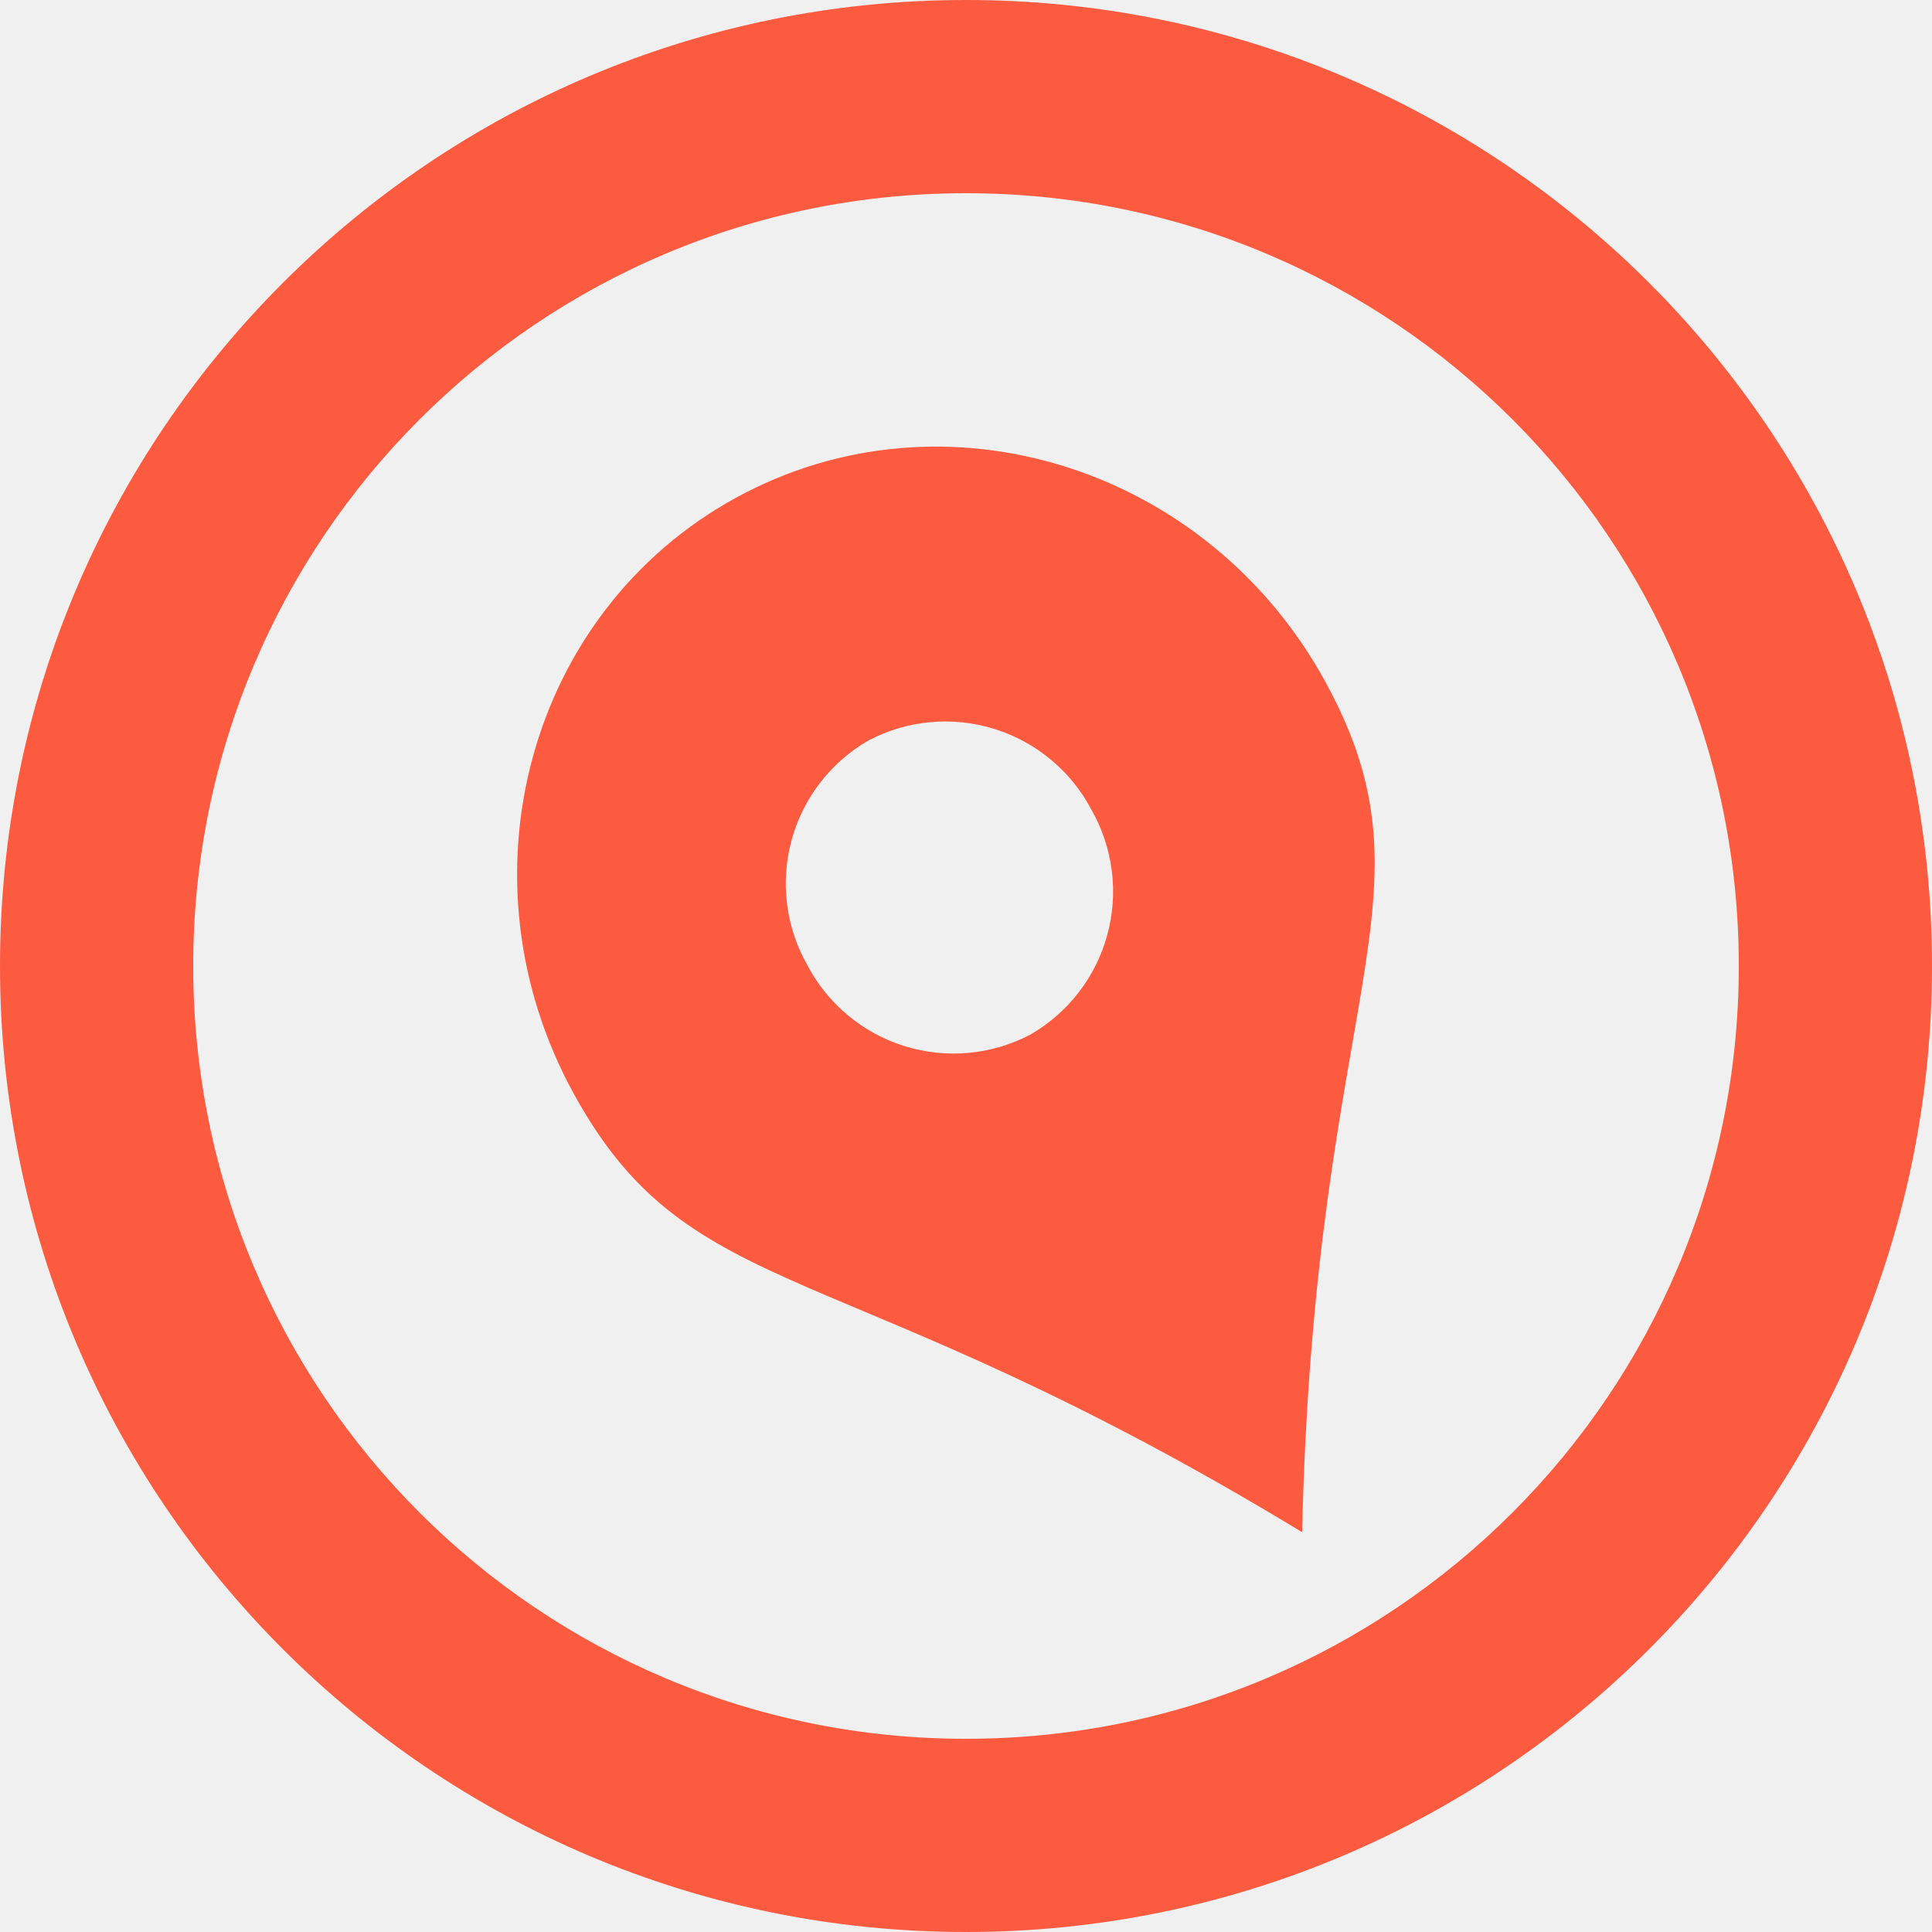
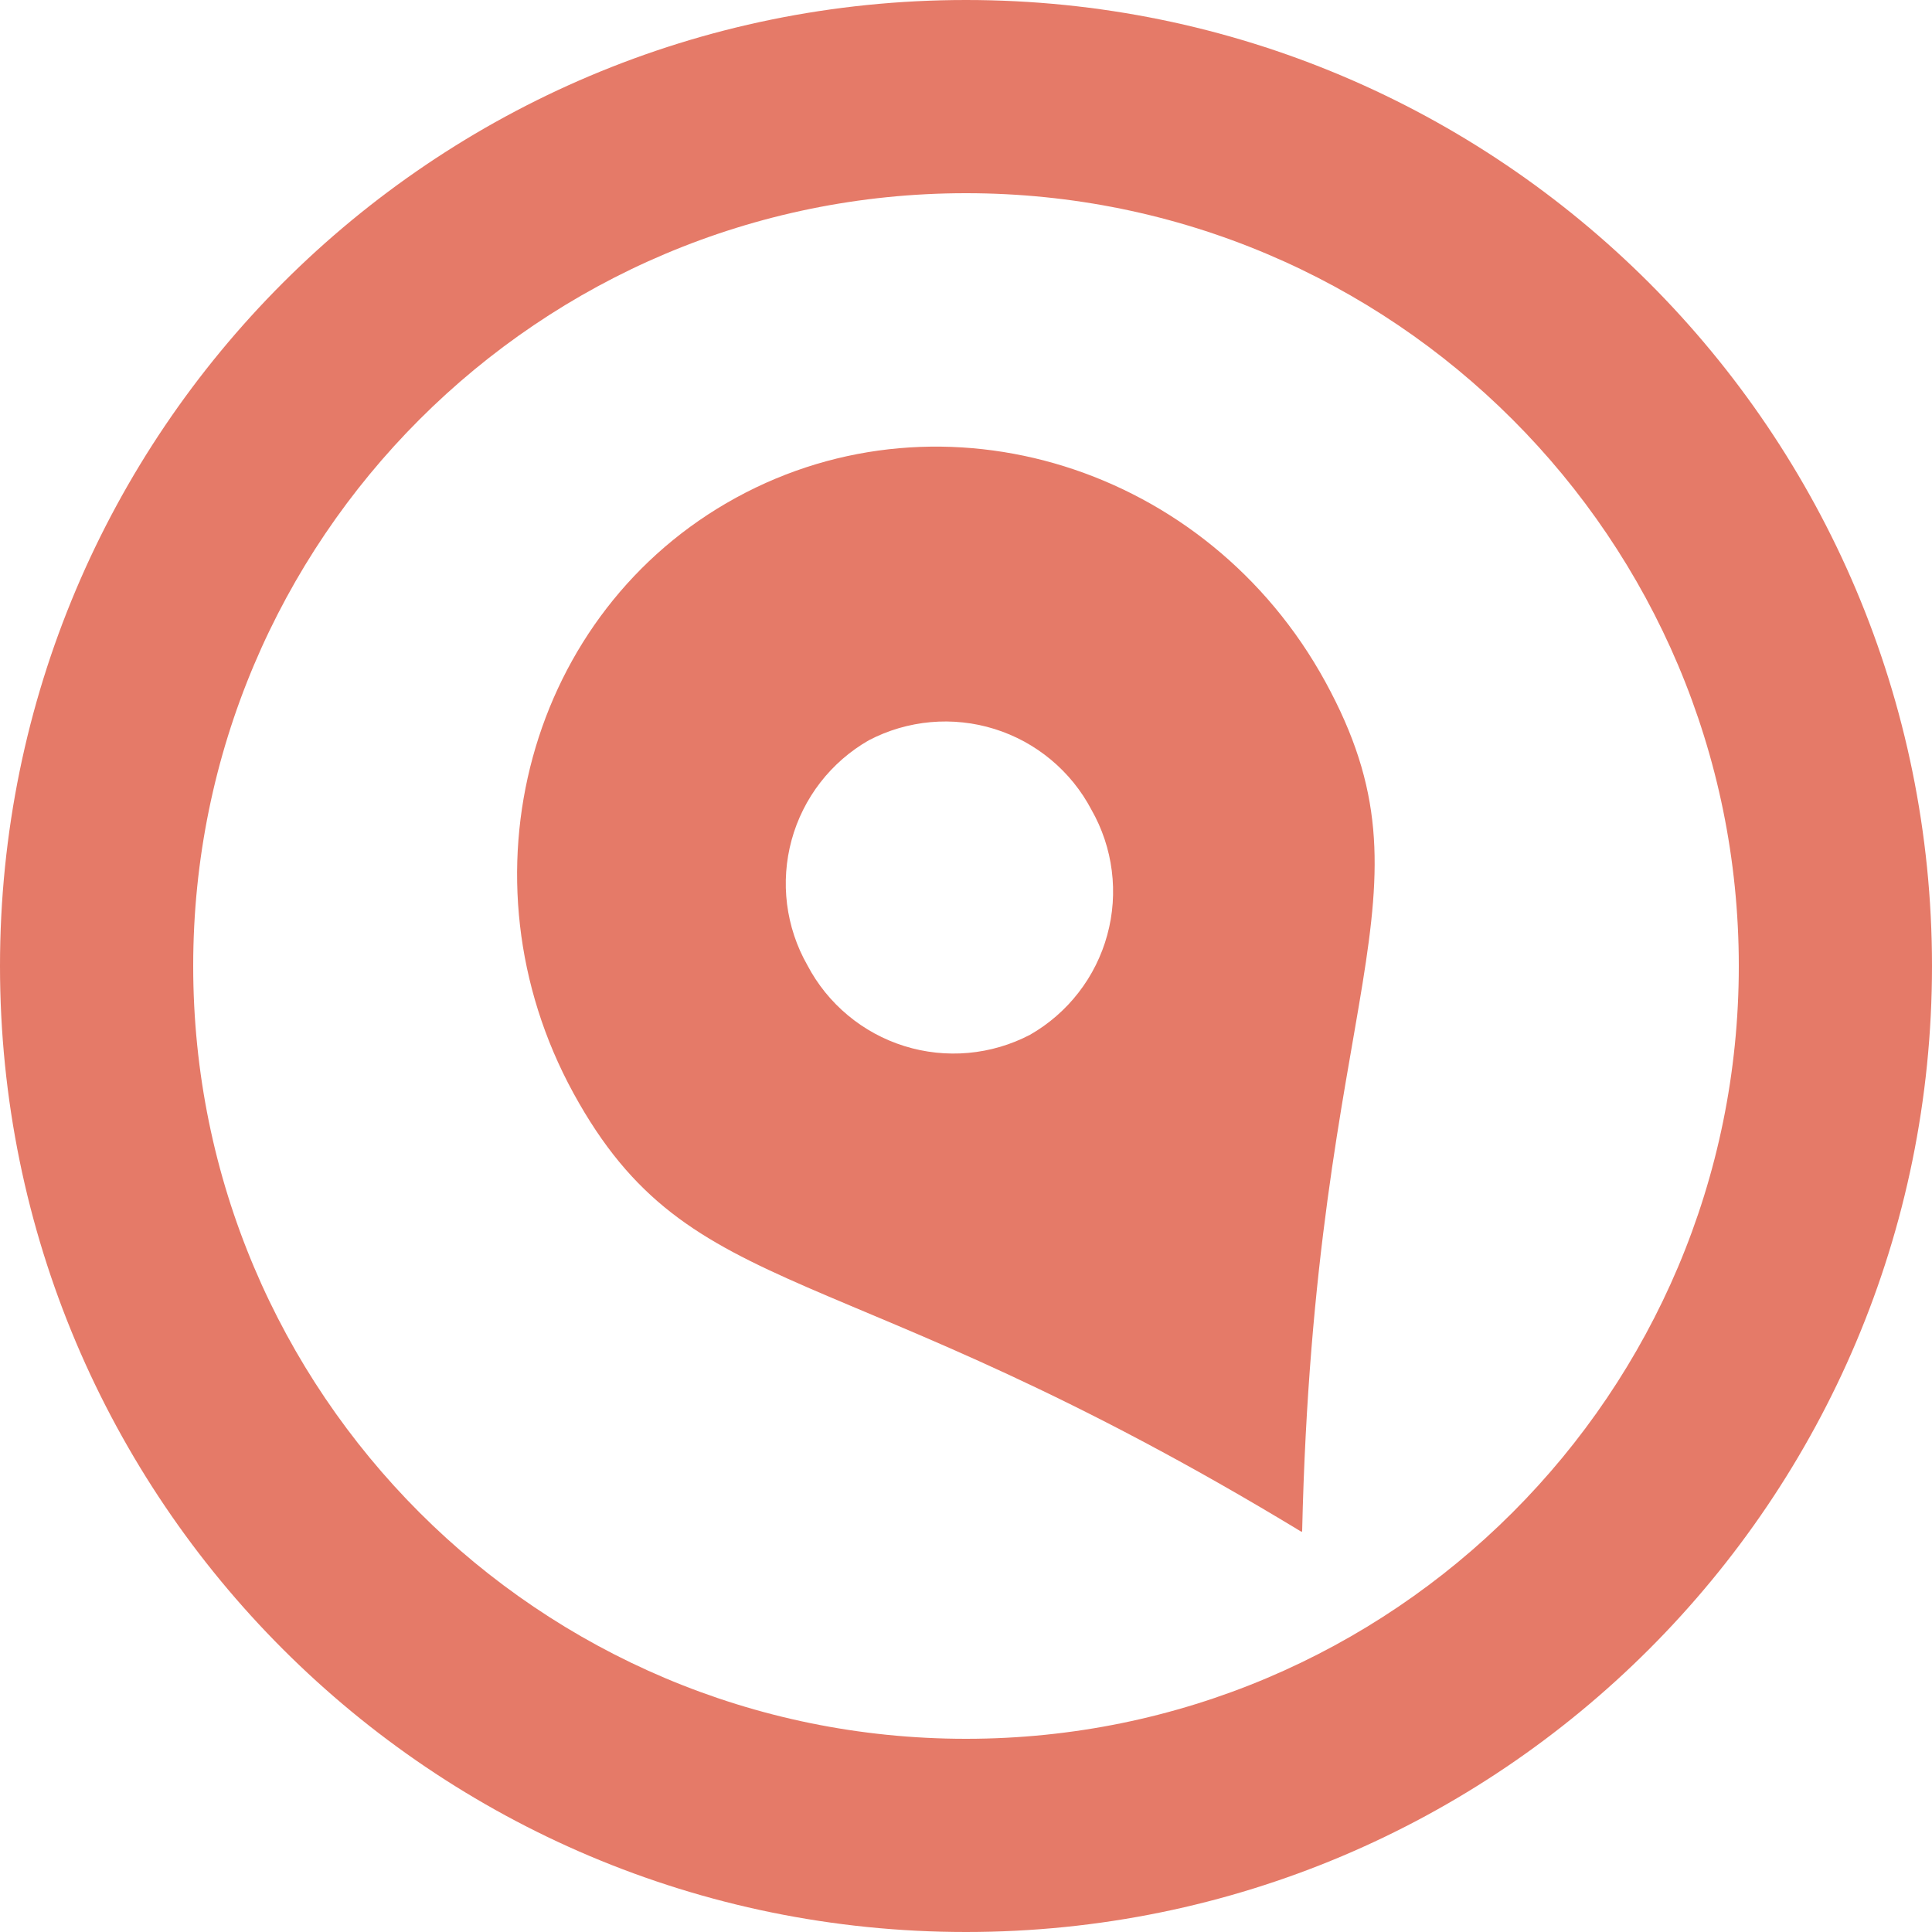
<svg xmlns="http://www.w3.org/2000/svg" width="500" zoomAndPan="magnify" viewBox="0 0 375 375" height="500" preserveAspectRatio="xMidYMid meet" version="1.0">
  <defs>
-     <clipPath id="0aa5f94952">
+     <clipPath id="c60e6bfd38">
      <path d="M 100 86 L 267 86 L 267 298 L 100 298 Z M 100 86 " clip-rule="nonzero" />
    </clipPath>
-     <clipPath id="1d9e68affd">
+     <clipPath id="3098a250cf">
      <path d="M 69.602 136.688 L 216.328 56.414 L 326.117 257.094 L 179.391 337.367 Z M 69.602 136.688 " clip-rule="nonzero" />
    </clipPath>
-     <clipPath id="22de7bfb42">
+     <clipPath id="845144fb6d">
      <path d="M 69.602 136.688 L 216.328 56.414 L 326.117 257.094 L 179.391 337.367 Z M 69.602 136.688 " clip-rule="nonzero" />
    </clipPath>
  </defs>
-   <path fill="#fd5b40" d="M 187.5 0 C 83.906 0 0 83.906 0 187.5 C 0 291.094 83.906 375 187.5 375 C 291.094 375 375 291.094 375 187.5 C 375 83.906 291.094 0 187.5 0 Z M 187.5 337.5 C 104.625 337.5 37.5 270.375 37.5 187.5 C 37.5 104.625 104.625 37.5 187.5 37.5 C 270.375 37.5 337.5 104.625 337.5 187.5 C 337.5 270.375 270.375 337.5 187.5 337.5 Z M 187.5 337.5 " fill-opacity="1" fill-rule="nonzero" />
-   <g clip-path="url(#0aa5f94952)">
-     <g clip-path="url(#1d9e68affd)">
-       <g clip-path="url(#22de7bfb42)">
-         <path fill="#fd5b40" d="M 142.883 96.594 C 102.582 118.641 88.445 170.391 111.305 212.18 C 134.168 253.965 162.332 242.496 252.742 297.398 C 255.125 191.734 280.121 174.145 257.25 132.336 C 234.379 90.527 183.188 74.547 142.883 96.594 Z M 199.922 200.852 C 198.992 201.336 198.043 201.777 197.07 202.168 C 196.098 202.559 195.109 202.902 194.102 203.199 C 193.098 203.492 192.078 203.738 191.051 203.934 C 190.02 204.129 188.98 204.273 187.938 204.367 C 186.895 204.461 185.848 204.504 184.801 204.492 C 183.75 204.484 182.707 204.422 181.664 204.312 C 180.621 204.199 179.586 204.035 178.559 203.824 C 177.535 203.609 176.52 203.348 175.52 203.035 C 174.52 202.723 173.535 202.359 172.57 201.953 C 171.605 201.543 170.664 201.086 169.742 200.586 C 168.824 200.082 167.93 199.539 167.062 198.949 C 166.195 198.359 165.359 197.727 164.555 197.055 C 163.75 196.383 162.98 195.676 162.246 194.93 C 161.508 194.18 160.812 193.398 160.152 192.586 C 159.496 191.77 158.879 190.922 158.301 190.047 C 157.727 189.172 157.195 188.27 156.707 187.34 C 156.191 186.43 155.719 185.496 155.289 184.539 C 154.863 183.582 154.484 182.605 154.156 181.613 C 153.824 180.617 153.543 179.609 153.312 178.586 C 153.078 177.566 152.898 176.535 152.766 175.496 C 152.637 174.457 152.559 173.414 152.527 172.363 C 152.5 171.316 152.523 170.27 152.598 169.227 C 152.672 168.18 152.797 167.141 152.973 166.109 C 153.148 165.074 153.375 164.055 153.652 163.043 C 153.926 162.031 154.254 161.039 154.625 160.059 C 155 159.082 155.422 158.121 155.891 157.184 C 156.355 156.246 156.871 155.336 157.426 154.449 C 157.984 153.559 158.586 152.703 159.227 151.875 C 159.867 151.047 160.547 150.25 161.27 149.488 C 161.988 148.727 162.742 148.004 163.531 147.316 C 164.324 146.629 165.145 145.98 166 145.375 C 166.855 144.766 167.734 144.203 168.645 143.684 C 169.574 143.199 170.523 142.758 171.496 142.367 C 172.469 141.977 173.457 141.633 174.461 141.336 C 175.469 141.043 176.484 140.797 177.516 140.602 C 178.543 140.406 179.582 140.262 180.625 140.168 C 181.668 140.074 182.715 140.031 183.762 140.039 C 184.809 140.051 185.855 140.109 186.895 140.223 C 187.938 140.332 188.973 140.496 189.996 140.707 C 191.023 140.922 192.035 141.184 193.035 141.496 C 194.035 141.809 195.02 142.168 195.984 142.578 C 196.949 142.988 197.891 143.441 198.812 143.941 C 199.73 144.445 200.625 144.988 201.492 145.578 C 202.359 146.168 203.195 146.797 204 147.469 C 204.805 148.137 205.574 148.848 206.309 149.594 C 207.047 150.34 207.742 151.121 208.402 151.934 C 209.059 152.75 209.676 153.594 210.254 154.469 C 210.828 155.344 211.359 156.246 211.848 157.172 C 212.367 158.086 212.84 159.02 213.27 159.977 C 213.695 160.934 214.074 161.91 214.406 162.902 C 214.738 163.898 215.02 164.906 215.254 165.93 C 215.484 166.949 215.668 167.98 215.797 169.023 C 215.93 170.062 216.012 171.105 216.039 172.152 C 216.066 173.203 216.047 174.25 215.973 175.293 C 215.898 176.34 215.773 177.379 215.598 178.414 C 215.422 179.445 215.195 180.469 214.918 181.48 C 214.645 182.492 214.32 183.484 213.945 184.465 C 213.57 185.445 213.148 186.402 212.684 187.34 C 212.215 188.281 211.703 189.191 211.145 190.082 C 210.586 190.969 209.988 191.828 209.344 192.656 C 208.703 193.484 208.023 194.281 207.305 195.043 C 206.582 195.805 205.828 196.527 205.035 197.219 C 204.246 197.906 203.422 198.551 202.57 199.16 C 201.715 199.766 200.832 200.332 199.922 200.852 Z M 199.922 200.852 " fill-opacity="1" fill-rule="nonzero" />
+   <rect x="-37.5" width="450" fill="#ffffff" y="-37.5" height="450" fill-opacity="1" />
+   <rect x="-37.5" width="450" fill="#ffffff" y="-37.5" height="450" fill-opacity="1" />
+   <path fill="#e57a68" d="M 187.5 0 C 83.906 0 0 83.906 0 187.5 C 0 291.094 83.906 375 187.5 375 C 291.094 375 375 291.094 375 187.5 C 375 83.906 291.094 0 187.5 0 Z M 187.5 337.5 C 104.625 337.5 37.5 270.375 37.5 187.5 C 37.5 104.625 104.625 37.5 187.5 37.5 C 270.375 37.5 337.5 104.625 337.5 187.5 C 337.5 270.375 270.375 337.5 187.5 337.5 Z M 187.5 337.5 " fill-opacity="1" fill-rule="nonzero" />
+   <g clip-path="url(#c60e6bfd38)">
+     <g clip-path="url(#3098a250cf)">
+       <g clip-path="url(#845144fb6d)">
+         <path fill="#e57a68" d="M 142.883 96.594 C 102.582 118.641 88.445 170.391 111.305 212.18 C 134.168 253.965 162.332 242.496 252.742 297.398 C 255.125 191.734 280.121 174.145 257.25 132.336 C 234.379 90.527 183.188 74.547 142.883 96.594 Z M 199.922 200.852 C 198.992 201.336 198.043 201.777 197.07 202.168 C 196.098 202.559 195.109 202.902 194.102 203.199 C 193.098 203.492 192.078 203.738 191.051 203.934 C 190.02 204.129 188.98 204.273 187.938 204.367 C 186.895 204.461 185.848 204.504 184.801 204.492 C 183.75 204.484 182.707 204.422 181.664 204.312 C 180.621 204.199 179.586 204.035 178.559 203.824 C 177.535 203.609 176.52 203.348 175.52 203.035 C 174.52 202.723 173.535 202.359 172.57 201.953 C 171.605 201.543 170.664 201.086 169.742 200.586 C 168.824 200.082 167.93 199.539 167.062 198.949 C 166.195 198.359 165.359 197.727 164.555 197.055 C 163.75 196.383 162.98 195.676 162.246 194.93 C 161.508 194.18 160.812 193.398 160.152 192.586 C 159.496 191.77 158.879 190.922 158.301 190.047 C 157.727 189.172 157.195 188.27 156.707 187.34 C 156.191 186.43 155.719 185.496 155.289 184.539 C 154.863 183.582 154.484 182.605 154.156 181.613 C 153.824 180.617 153.543 179.609 153.312 178.586 C 153.078 177.566 152.898 176.535 152.766 175.496 C 152.637 174.457 152.559 173.414 152.527 172.363 C 152.5 171.316 152.523 170.27 152.598 169.227 C 152.672 168.18 152.797 167.141 152.973 166.109 C 153.148 165.074 153.375 164.055 153.652 163.043 C 153.926 162.031 154.254 161.039 154.625 160.059 C 155 159.082 155.422 158.121 155.891 157.184 C 156.355 156.246 156.871 155.336 157.426 154.449 C 157.984 153.559 158.586 152.703 159.227 151.875 C 159.867 151.047 160.547 150.25 161.27 149.488 C 161.988 148.727 162.742 148.004 163.531 147.316 C 164.324 146.629 165.145 145.98 166 145.375 C 166.855 144.766 167.734 144.203 168.645 143.684 C 169.574 143.199 170.523 142.758 171.496 142.367 C 172.469 141.977 173.457 141.633 174.461 141.336 C 175.469 141.043 176.484 140.797 177.516 140.602 C 178.543 140.406 179.582 140.262 180.625 140.168 C 181.668 140.074 182.715 140.031 183.762 140.039 C 184.809 140.051 185.855 140.109 186.895 140.223 C 187.938 140.332 188.973 140.496 189.996 140.707 C 191.023 140.922 192.035 141.184 193.035 141.496 C 194.035 141.809 195.02 142.168 195.984 142.578 C 196.949 142.988 197.891 143.441 198.812 143.941 C 199.73 144.445 200.625 144.988 201.492 145.578 C 202.359 146.168 203.195 146.797 204 147.469 C 204.805 148.137 205.574 148.848 206.309 149.594 C 207.047 150.34 207.742 151.121 208.402 151.934 C 209.059 152.75 209.676 153.594 210.254 154.469 C 210.828 155.344 211.359 156.246 211.848 157.172 C 212.367 158.086 212.84 159.02 213.27 159.977 C 213.695 160.934 214.074 161.91 214.406 162.902 C 214.738 163.898 215.02 164.906 215.254 165.93 C 215.484 166.949 215.668 167.98 215.797 169.023 C 215.93 170.062 216.012 171.105 216.039 172.152 C 216.066 173.203 216.047 174.25 215.973 175.293 C 215.898 176.34 215.773 177.379 215.598 178.414 C 215.422 179.445 215.195 180.469 214.918 181.48 C 214.645 182.492 214.32 183.484 213.945 184.465 C 213.57 185.445 213.148 186.402 212.684 187.34 C 212.215 188.281 211.703 189.191 211.145 190.082 C 210.586 190.969 209.988 191.828 209.344 192.656 C 208.703 193.484 208.023 194.281 207.305 195.043 C 206.582 195.805 205.828 196.527 205.035 197.219 C 204.246 197.906 203.422 198.551 202.57 199.16 C 201.715 199.766 200.832 200.332 199.922 200.852 Z M 199.922 200.852 " fill-opacity="1" fill-rule="nonzero" />
      </g>
    </g>
  </g>
</svg>
